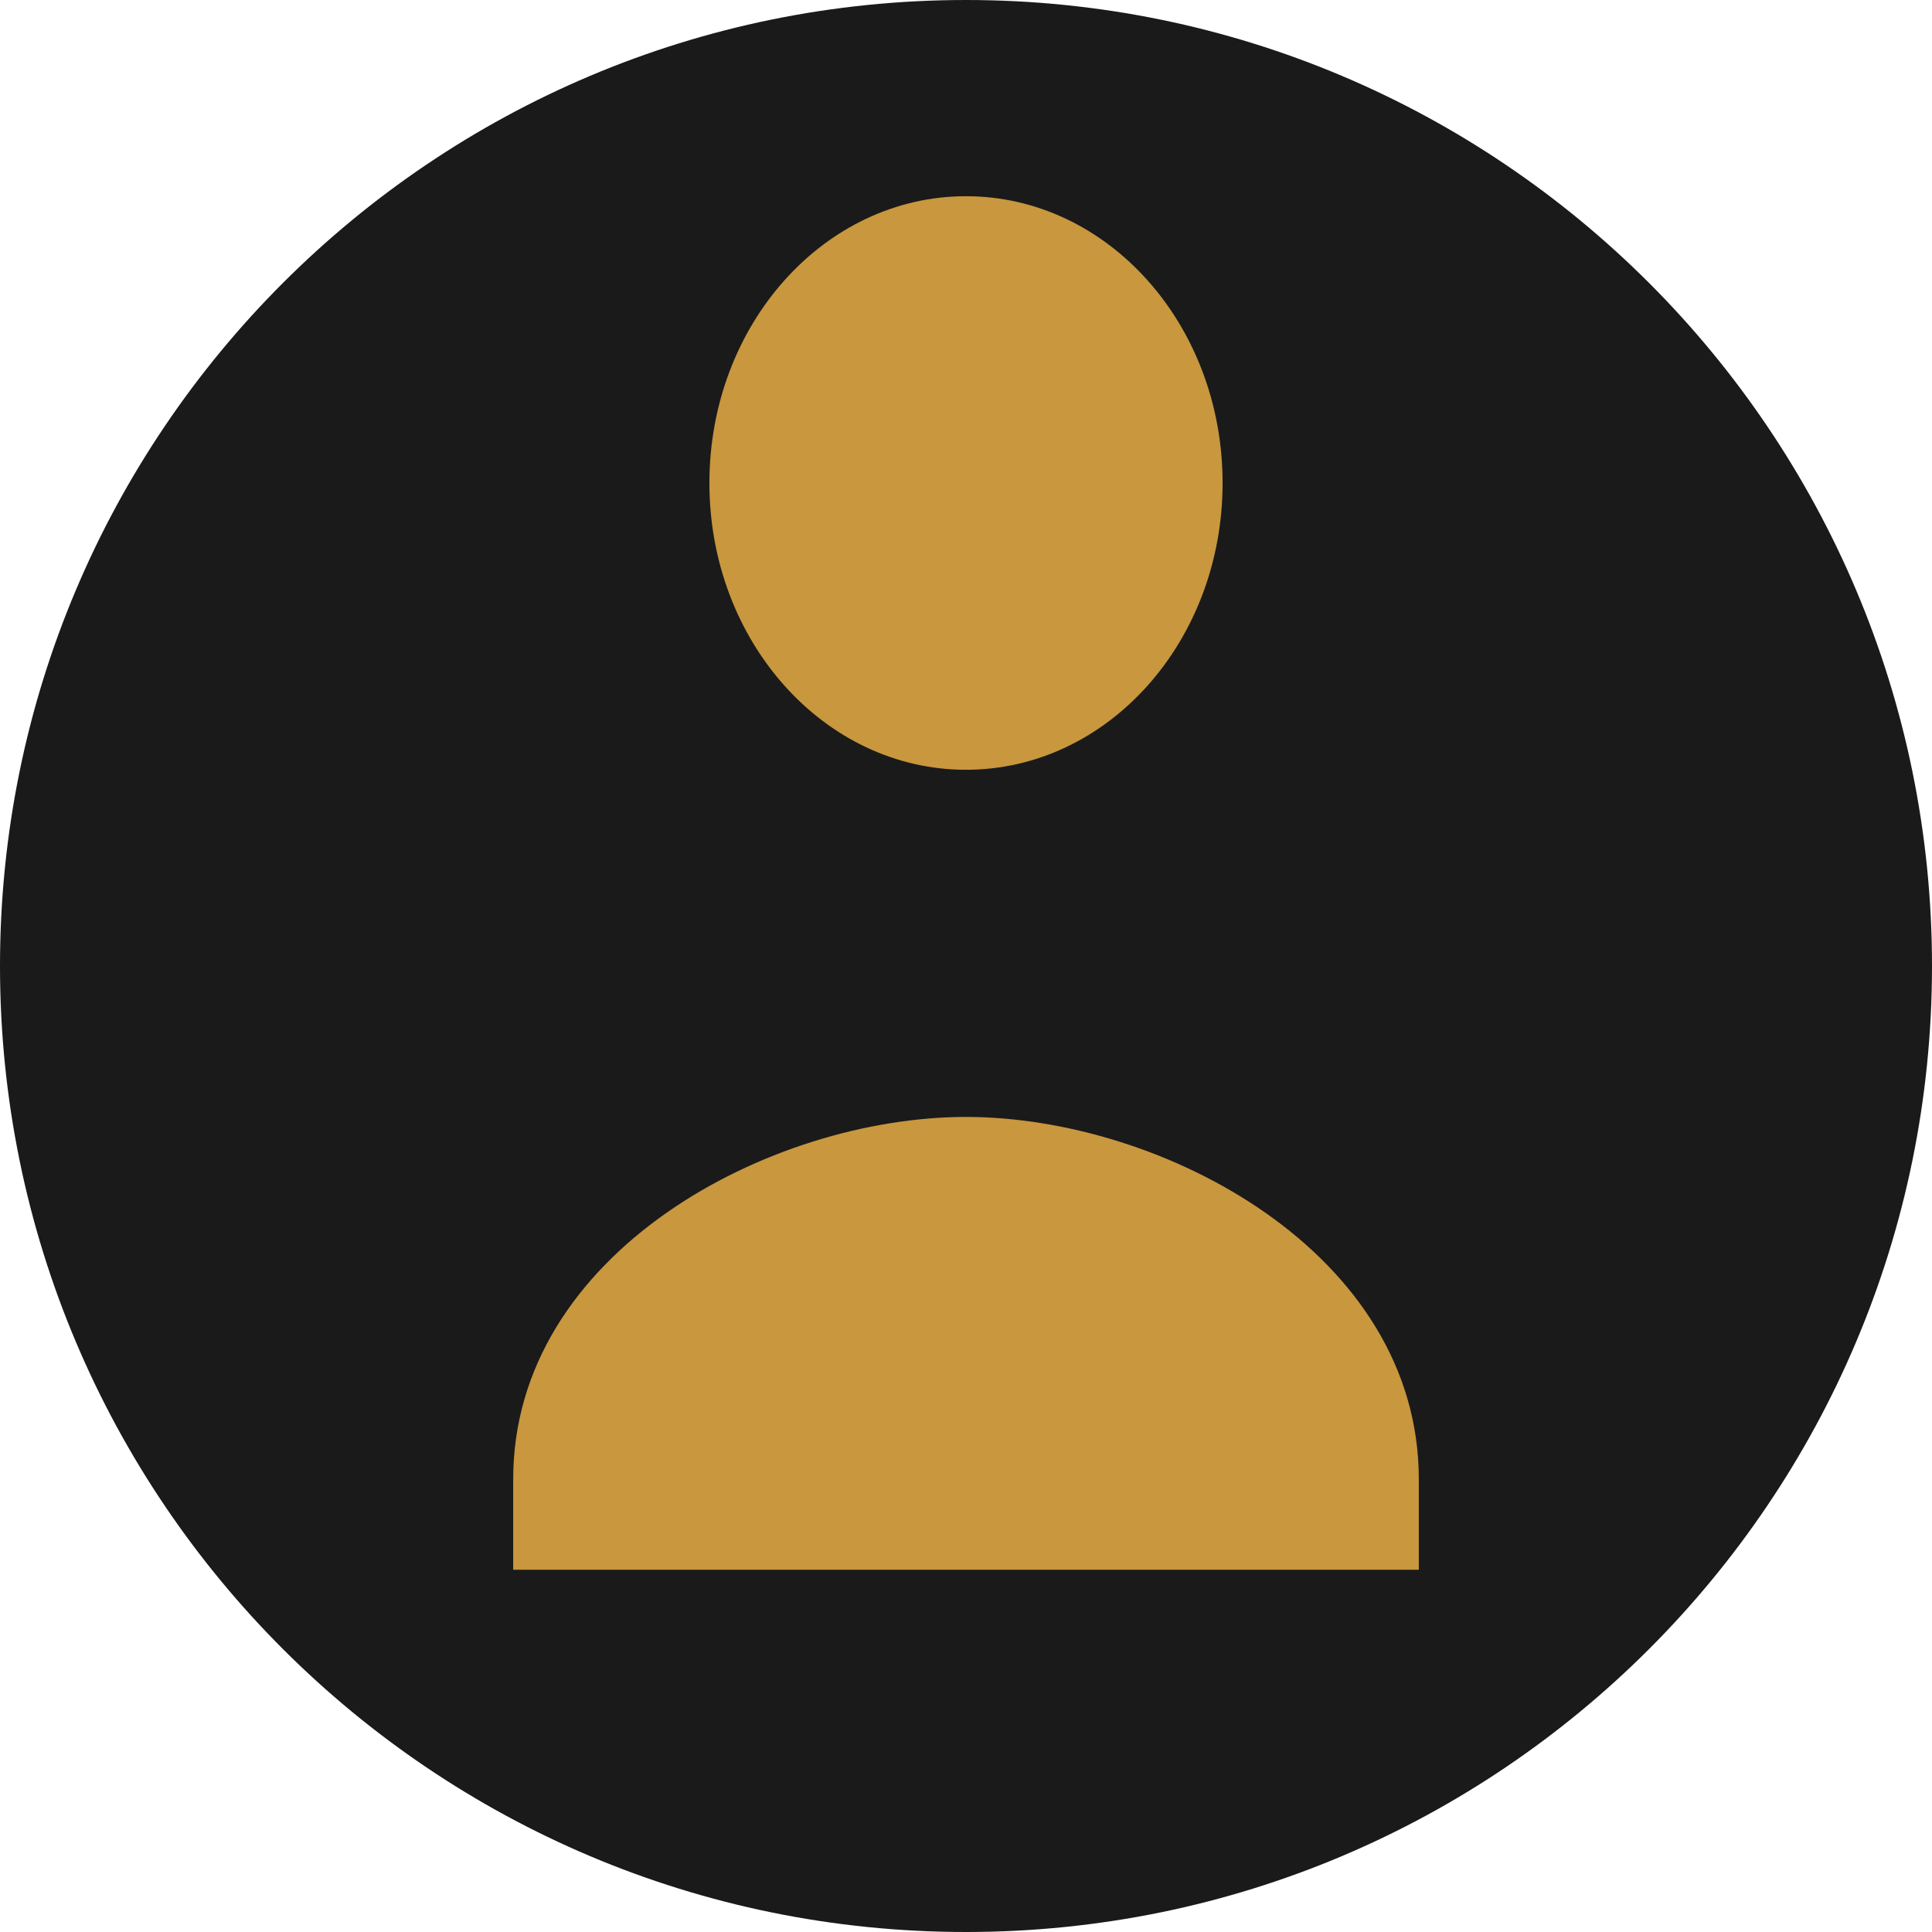
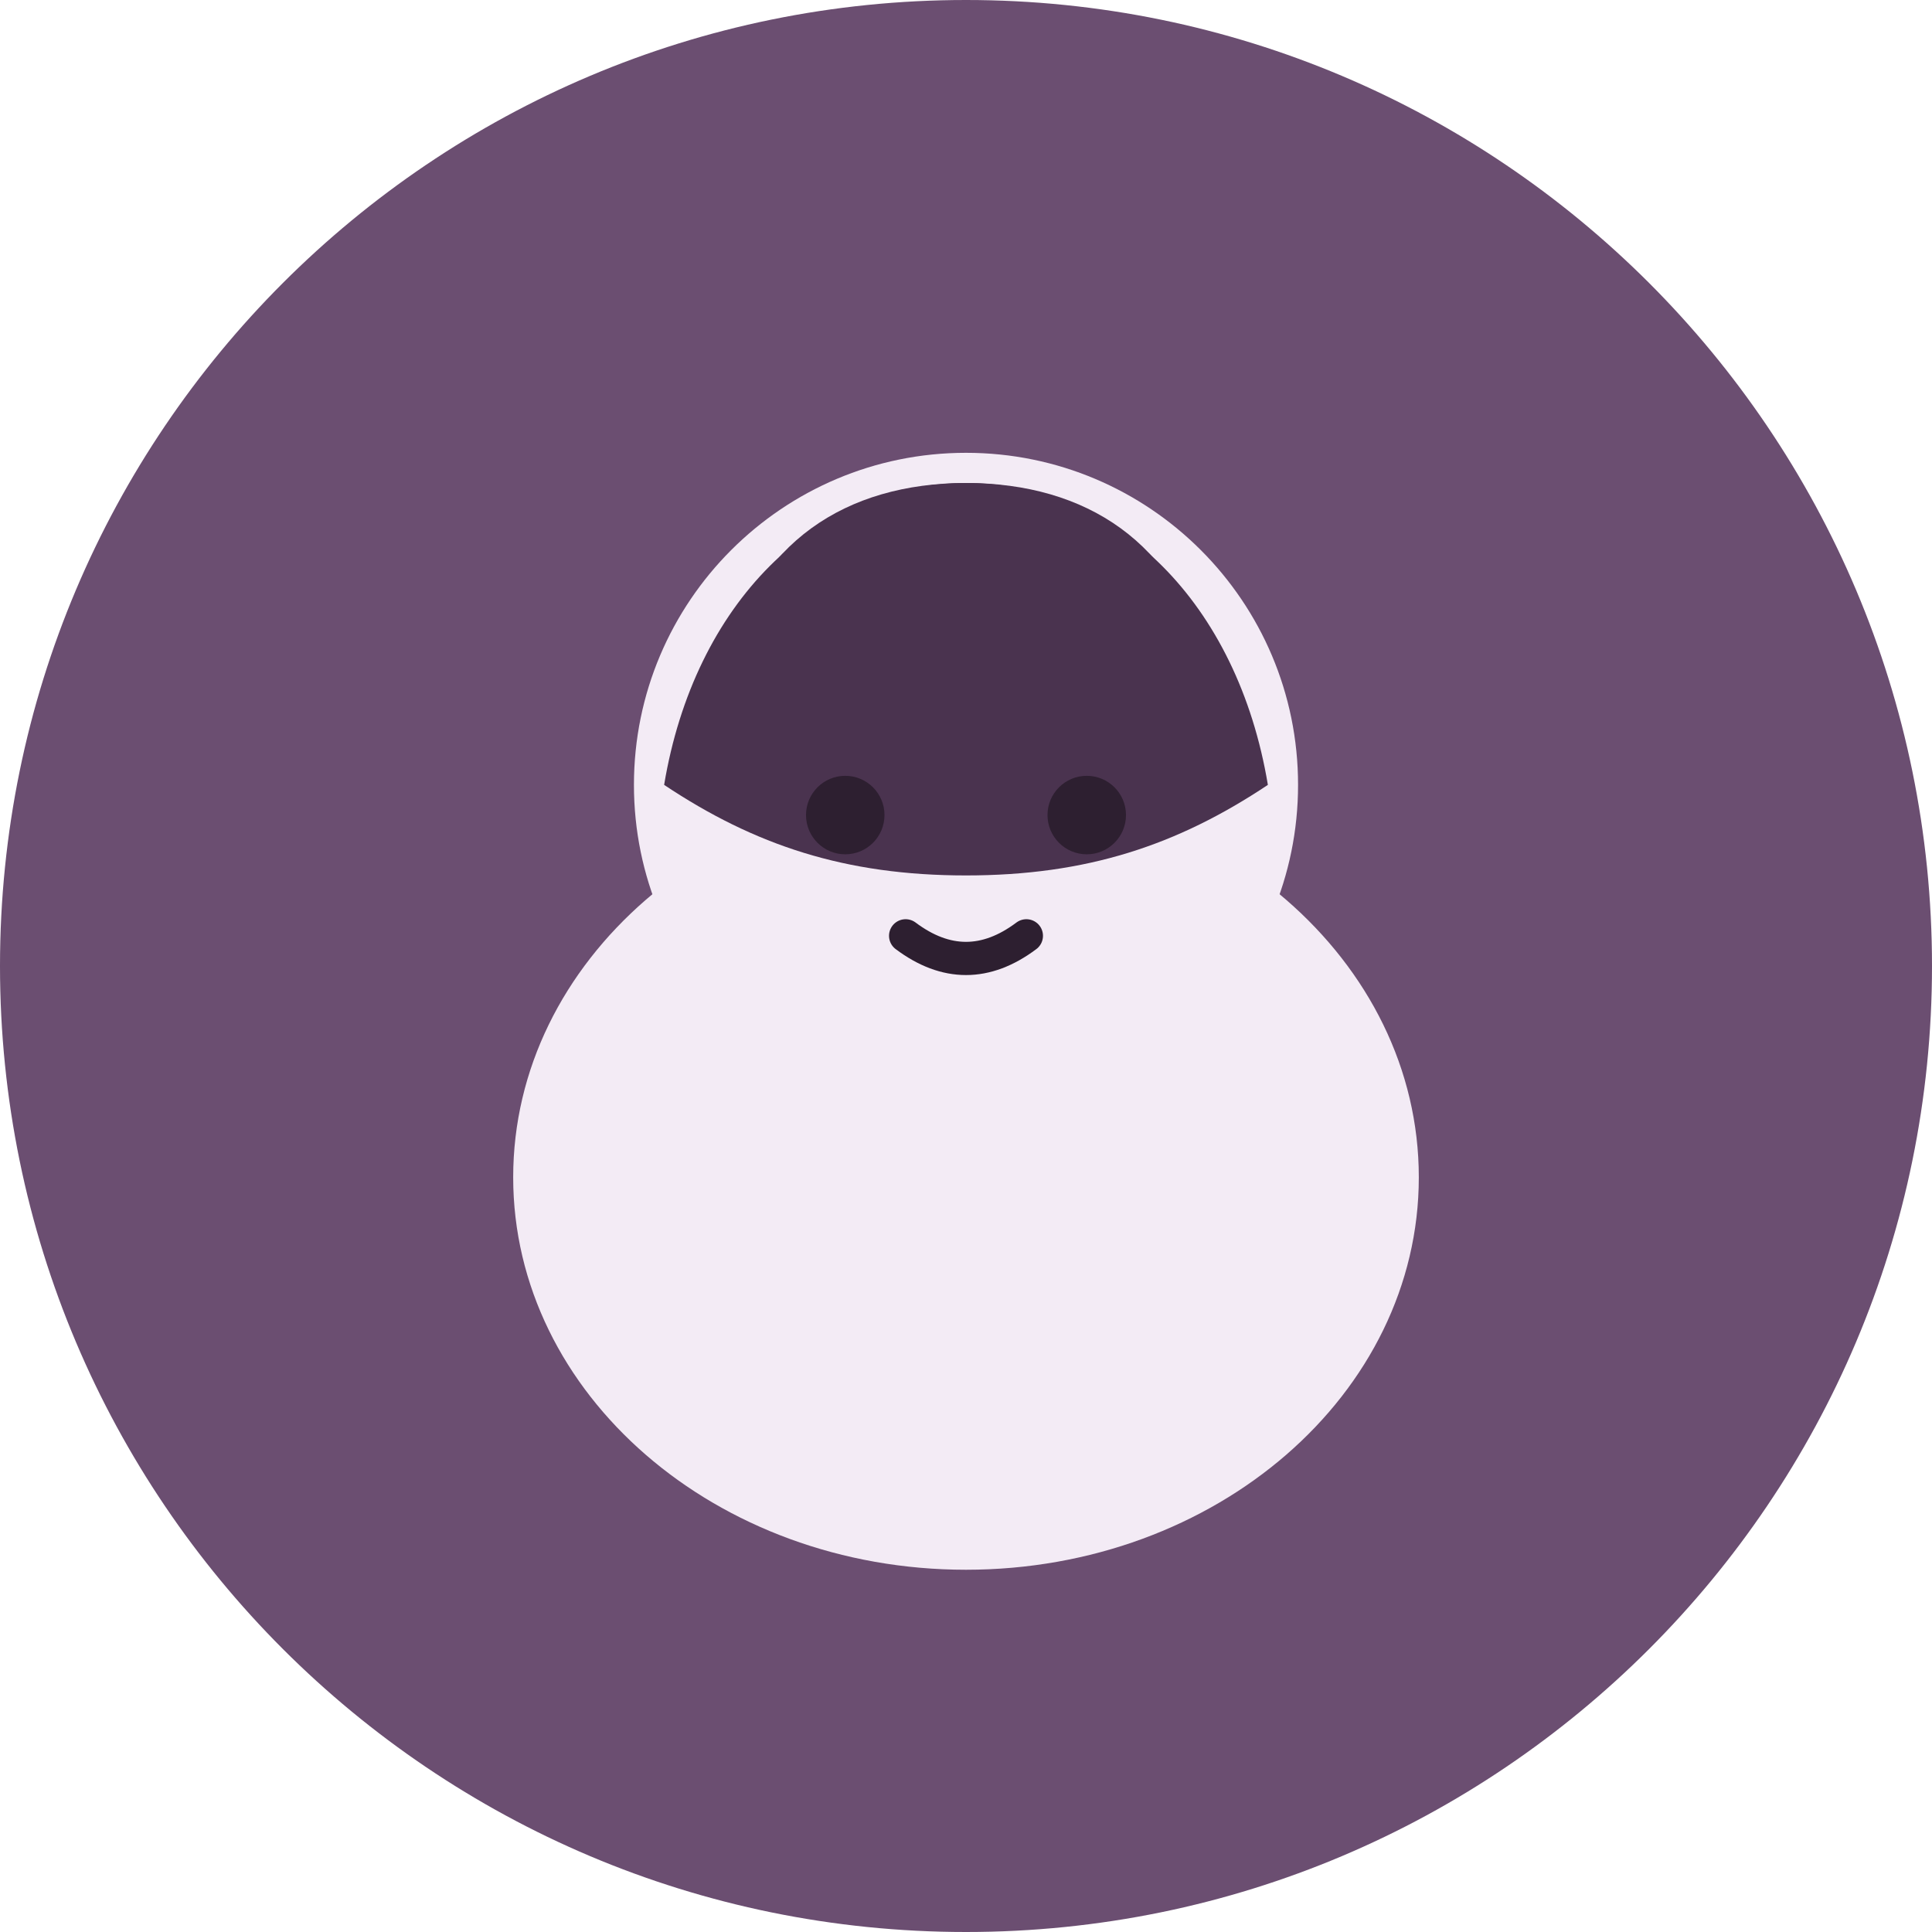
<svg xmlns="http://www.w3.org/2000/svg" viewBox="0 0 64 64" fill="none" aria-hidden="true">
-   <circle cx="32" cy="32" r="32" fill="#1A1A1A" />
-   <ellipse cx="32" cy="16" rx="8.5" ry="9.5" fill="#C8973E" />
-   <path fill="#C8973E" d="M17 49c0-7.5 8.5-12 15-12s15 4.5 15 12v3H17v-3Z" />
+   <circle cx="32" cy="32" r="32" fill="#6B4E71" />
+   <ellipse cx="32" cy="39" rx="15" ry="13" fill="#F3EBF5" />
+   <circle cx="32" cy="26" r="11" fill="#F3EBF5" />
+   <path fill="#4A334F" d="M22 26c1-6 5-10 10-10s9 4 10 10c-3 2-6 3-10 3s-7-1-10-3Z" />
+   <path fill="#4A334F" d="M24 22h16c-1-4-4-6-8-6s-7 2-8 6Z" />
+   <circle cx="28" cy="27" r="1.3" fill="#2D1F30" />
+   <circle cx="36" cy="27" r="1.3" fill="#2D1F30" />
+   <path stroke="#2D1F30" stroke-width="1.1" stroke-linecap="round" d="M30 31q2 1.5 4 0" />
</svg>
